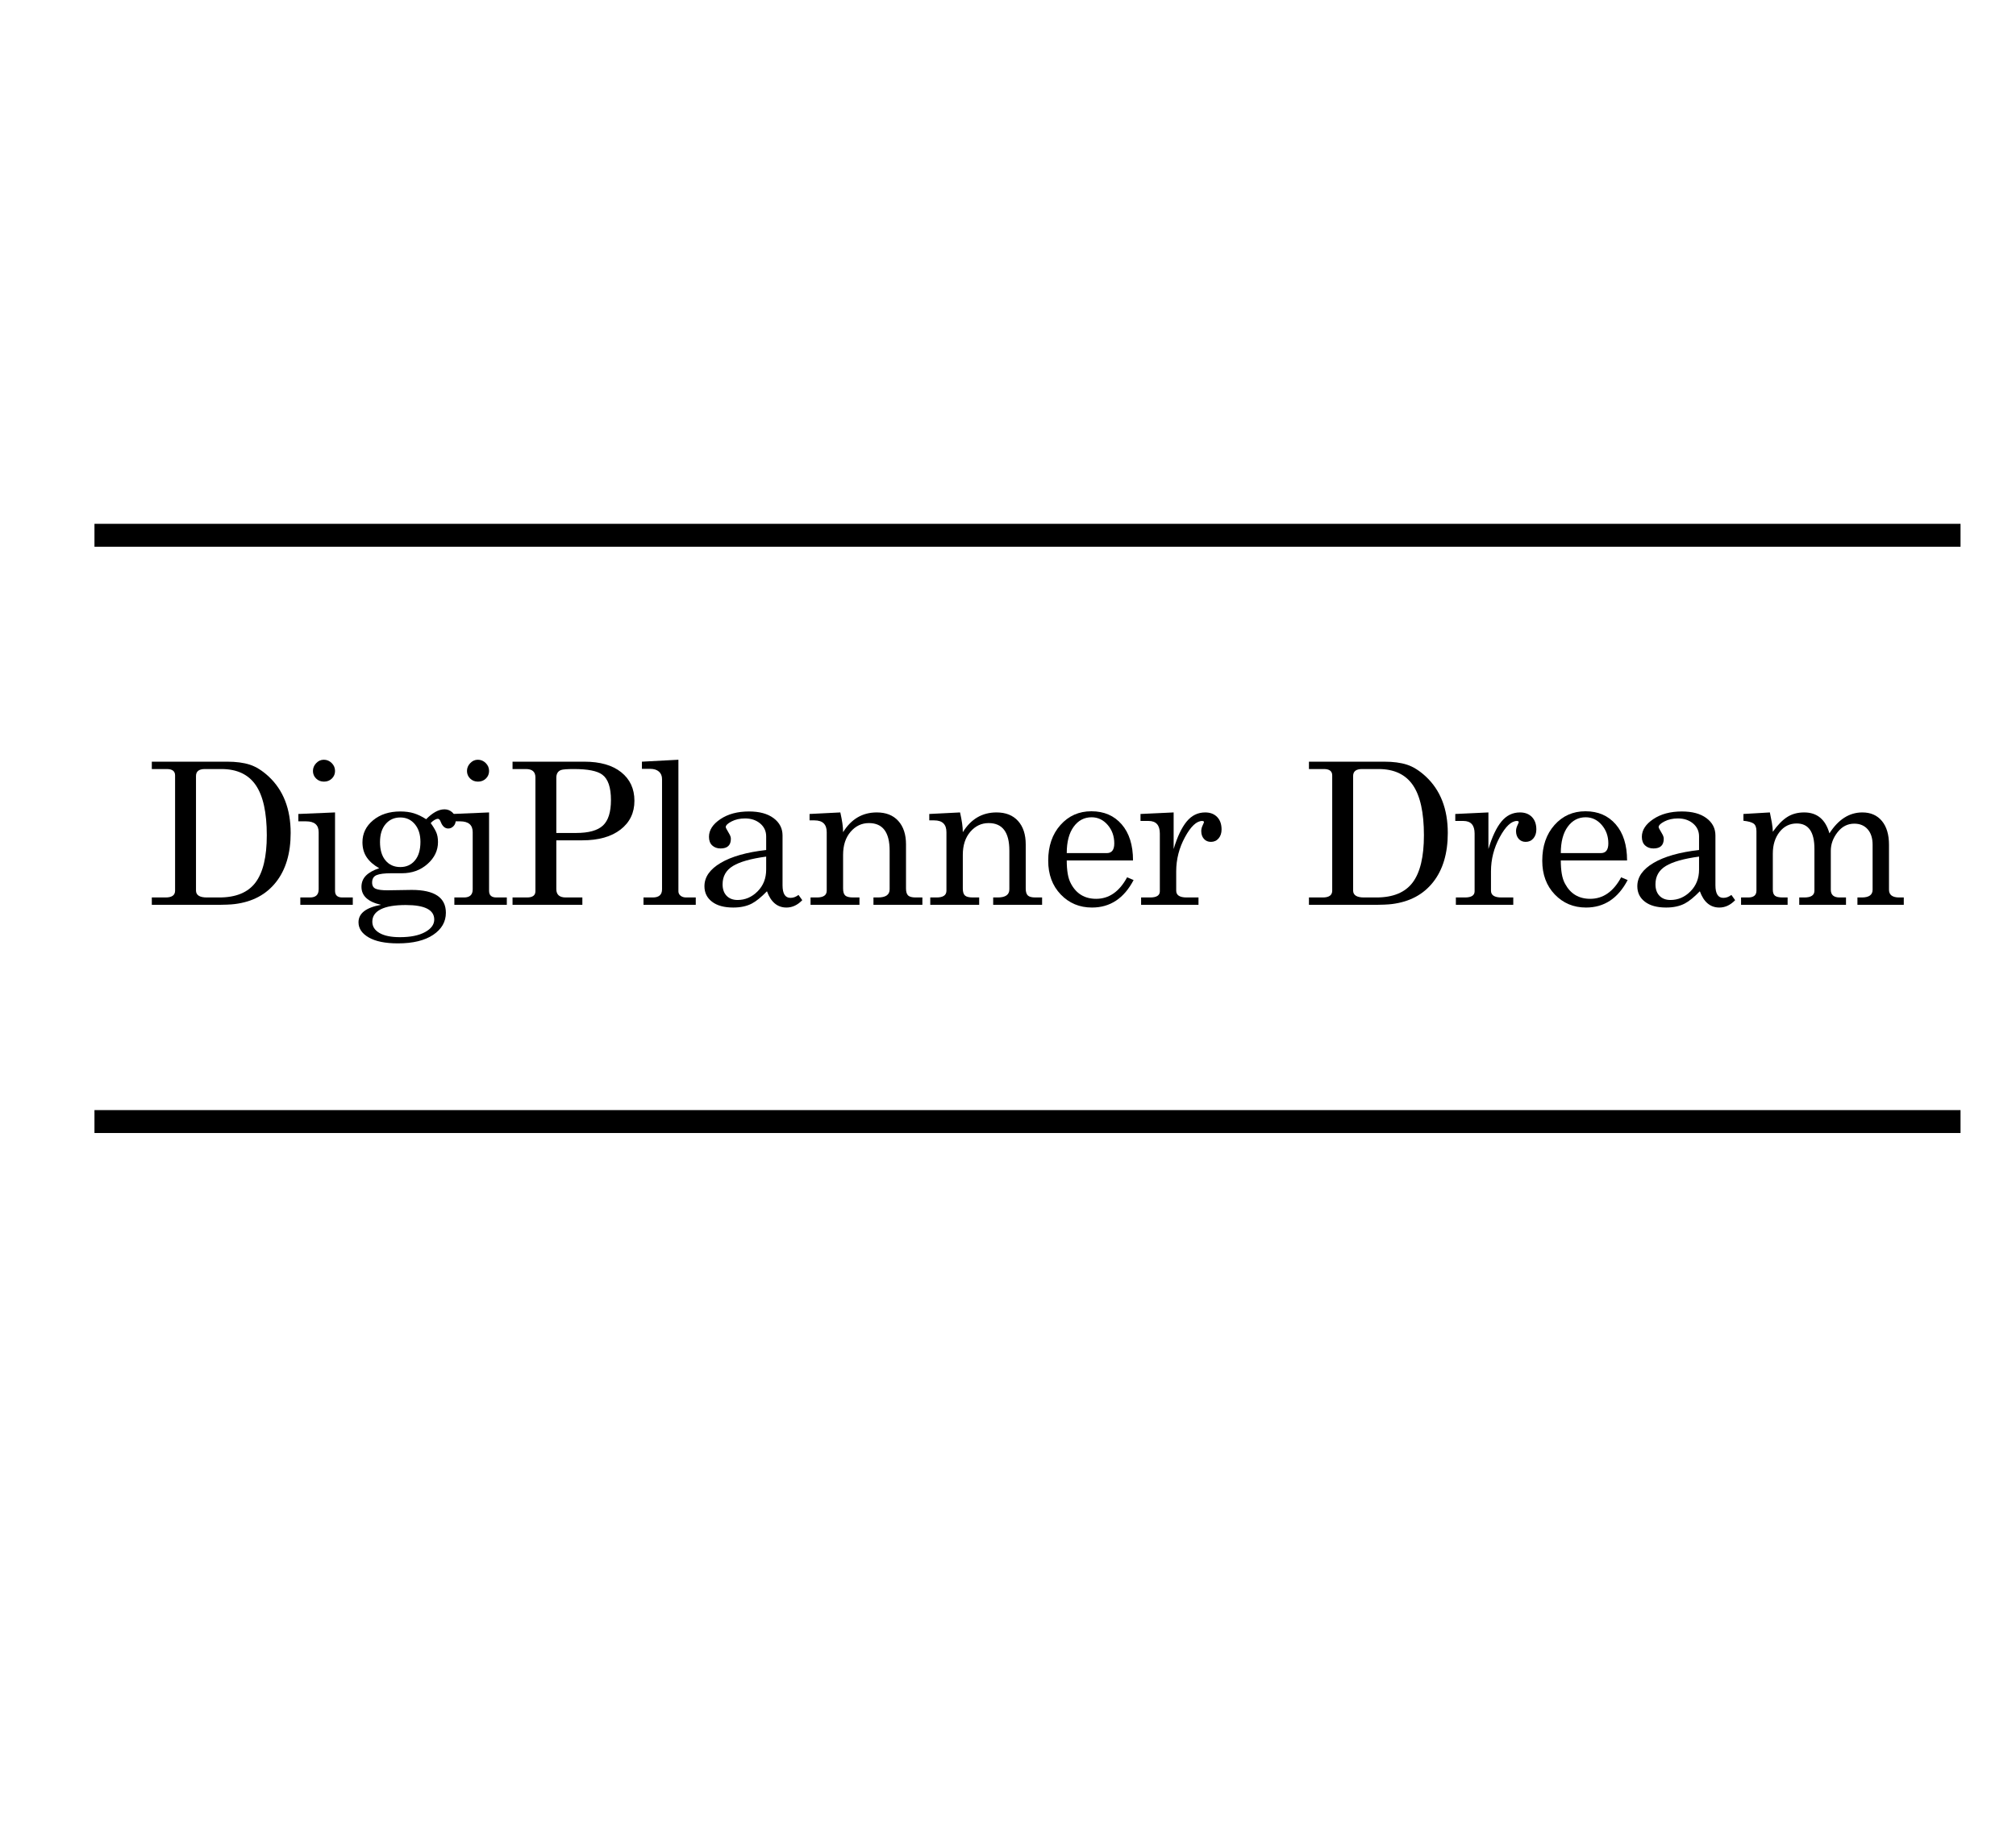
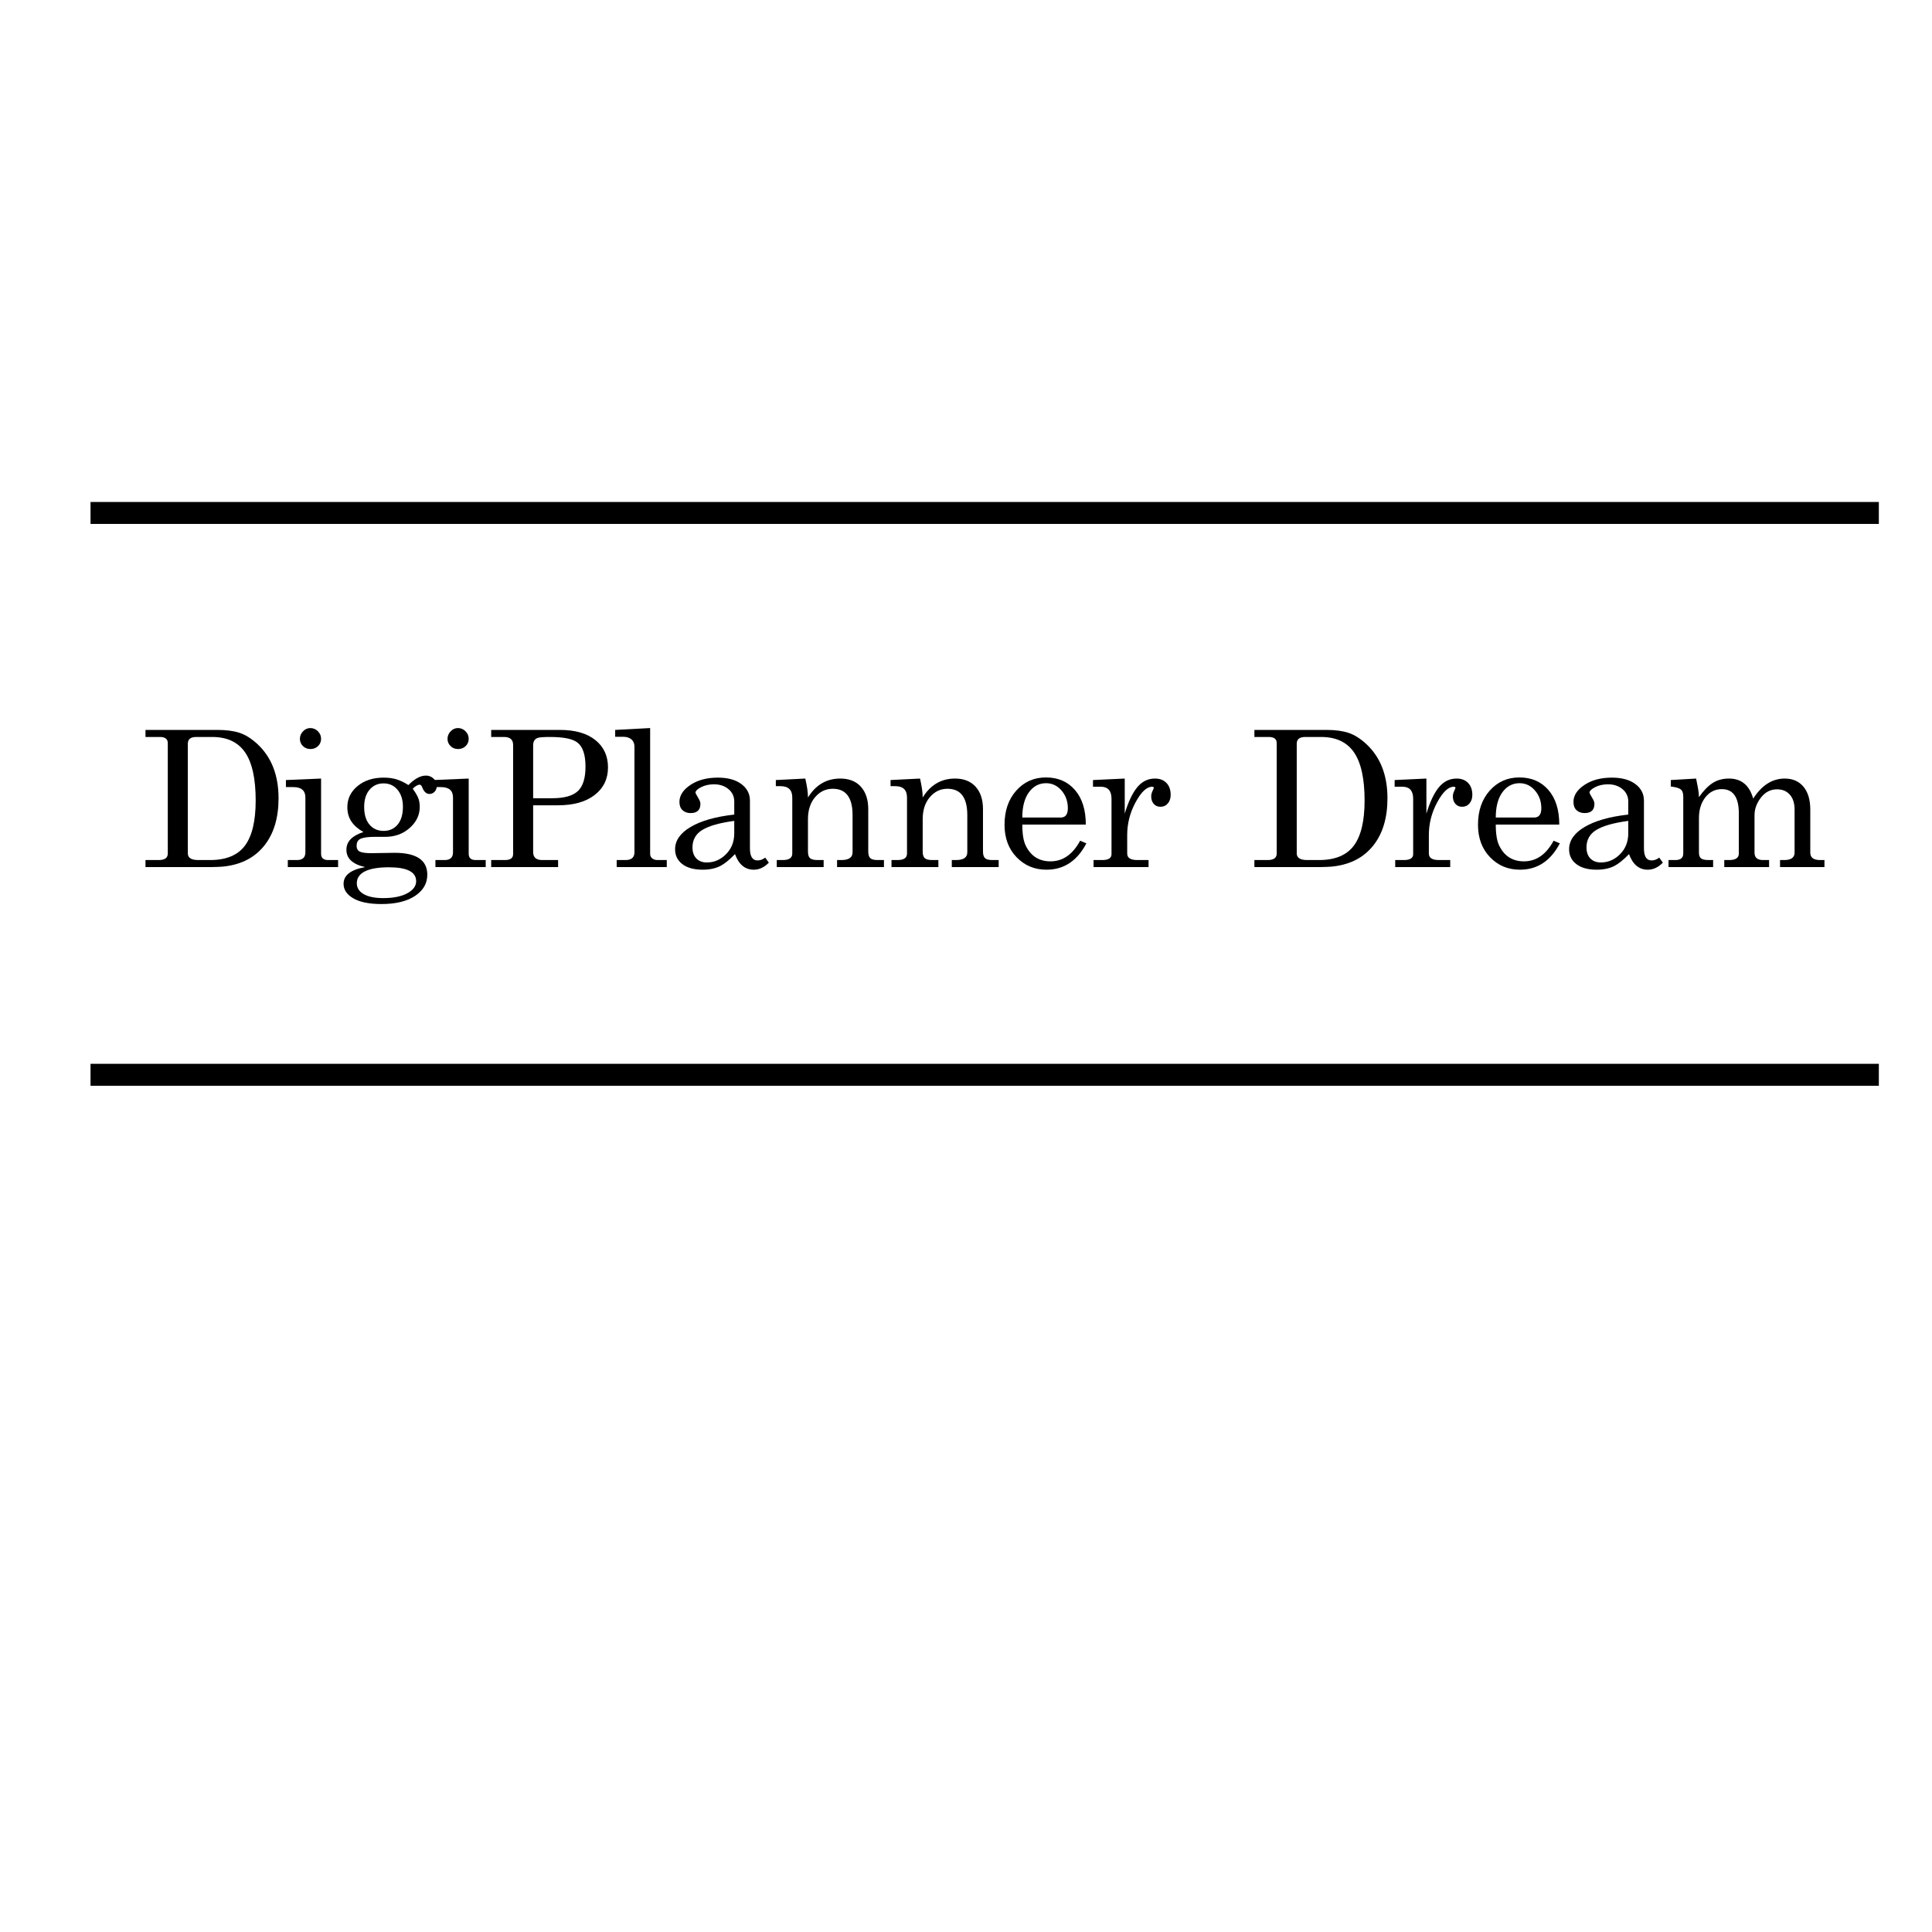
- <svg xmlns="http://www.w3.org/2000/svg" version="1.2" baseProfile="tiny-ps" width="100%" height="100%" viewBox="0 0 1100 1000">
+ <svg xmlns="http://www.w3.org/2000/svg" version="1.2" baseProfile="tiny-ps" width="100%" height="100%" viewBox="0 0 1100 1100">
  <path d="M82.835,419.602L82.835,415.585L123.943,415.585C128.822,415.585 132.947,416.131 136.319,417.224C139.691,418.316 143.098,420.447 146.542,423.618C154.577,431.087 158.595,441.374 158.595,454.48C158.595,465.612 155.922,474.561 150.578,481.325C145.233,488.089 137.754,492.07 128.14,493.268C127.064,493.409 125.647,493.515 123.889,493.585C122.132,493.656 120.715,493.691 119.639,493.691L82.835,493.691L82.835,489.675L90.368,489.675C93.811,489.675 95.533,488.442 95.533,485.976L95.533,423.089C95.533,420.764 94.027,419.602 91.013,419.602L82.835,419.602ZM120.822,419.602L111.783,419.602C108.554,419.602 106.94,420.87 106.94,423.406L106.94,485.87C106.94,488.406 108.913,489.675 112.859,489.675L119.639,489.675C128.75,489.675 135.35,486.944 139.44,481.484C143.529,476.023 145.574,467.444 145.574,455.748C145.574,443.347 143.565,434.222 139.547,428.374C135.53,422.526 129.288,419.602 120.822,419.602Z" style="fill-rule:nonzero;" />
  <path d="M176.674,414.528C178.324,414.528 179.759,415.127 180.978,416.325C182.198,417.523 182.808,418.967 182.808,420.658C182.808,422.279 182.234,423.653 181.086,424.78C179.938,425.908 178.503,426.471 176.781,426.471C175.06,426.471 173.625,425.908 172.477,424.78C171.329,423.653 170.755,422.279 170.755,420.658C170.755,419.038 171.347,417.611 172.531,416.378C173.714,415.145 175.096,414.528 176.674,414.528ZM162.792,448.138L162.792,444.122L182.808,443.276L182.808,486.081C182.808,488.477 184.135,489.675 186.79,489.675L192.493,489.675L192.493,493.691L163.868,493.691L163.868,489.675L169.141,489.675C172.298,489.675 173.876,488.195 173.876,485.236L173.876,454.057C173.876,450.111 171.58,448.138 166.989,448.138L162.792,448.138Z" style="fill-rule:nonzero;" />
  <path d="M197.766,459.553C197.766,454.761 199.703,450.763 203.577,447.557C207.451,444.351 212.402,442.748 218.428,442.748C221.226,442.748 223.701,443.083 225.853,443.752C228.006,444.421 230.23,445.496 232.525,446.976C234.175,445.284 235.843,443.963 237.529,443.012C239.215,442.061 240.883,441.585 242.533,441.585C244.183,441.585 245.618,442.149 246.838,443.276C248.058,444.404 248.667,445.813 248.667,447.504C248.667,448.843 248.255,449.935 247.43,450.78C246.605,451.626 245.654,452.049 244.578,452.049C242.784,452.049 241.421,450.851 240.489,448.455C240.058,447.328 239.556,446.764 238.982,446.764C238.408,446.764 237.763,446.976 237.045,447.398C236.328,447.821 235.646,448.385 235,449.089C236.292,450.851 237.278,452.471 237.96,453.951C238.641,455.431 238.982,457.263 238.982,459.447C238.982,464.027 237.081,468.008 233.279,471.39C229.476,474.772 224.813,476.463 219.289,476.463L213.37,476.463C209.783,476.463 207.164,476.798 205.514,477.467C203.864,478.137 203.039,479.493 203.039,481.537C203.039,483.228 203.685,484.355 204.976,484.919C206.268,485.482 208.384,485.764 211.325,485.764L224.67,485.553C237.081,485.553 243.287,489.71 243.287,498.024C243.287,502.957 240.973,506.973 236.346,510.073C231.718,513.173 225.315,514.724 217.137,514.724C210.249,514.724 204.94,513.649 201.21,511.5C197.479,509.351 195.614,506.585 195.614,503.203C195.614,498.341 199.703,495.171 207.882,493.691C200.779,492.07 197.228,488.794 197.228,483.862C197.228,481.466 198.035,479.44 199.649,477.784C201.264,476.129 203.685,474.772 206.913,473.715C203.9,472.024 201.622,470.034 200.08,467.744C198.537,465.454 197.766,462.724 197.766,459.553ZM218.428,446.024C215.128,446.024 212.455,447.222 210.411,449.618C208.366,452.013 207.344,455.29 207.344,459.447C207.344,463.745 208.348,467.092 210.357,469.488C212.366,471.883 215.056,473.081 218.428,473.081C221.728,473.081 224.383,471.883 226.391,469.488C228.4,467.092 229.405,463.71 229.405,459.341C229.405,455.325 228.382,452.102 226.338,449.671C224.293,447.24 221.656,446.024 218.428,446.024ZM221.441,493.797C215.415,493.797 210.859,494.572 207.774,496.122C204.689,497.672 203.147,499.927 203.147,502.886C203.147,505.493 204.456,507.554 207.075,509.069C209.693,510.584 213.406,511.341 218.213,511.341C223.952,511.341 228.508,510.425 231.88,508.593C235.252,506.761 236.937,504.471 236.937,501.724C236.937,496.439 231.772,493.797 221.441,493.797Z" style="fill-rule:nonzero;" />
  <path d="M260.72,414.528C262.37,414.528 263.805,415.127 265.025,416.325C266.244,417.523 266.854,418.967 266.854,420.658C266.854,422.279 266.28,423.653 265.132,424.78C263.984,425.908 262.55,426.471 260.828,426.471C259.106,426.471 257.671,425.908 256.523,424.78C255.375,423.653 254.801,422.279 254.801,420.658C254.801,419.038 255.393,417.611 256.577,416.378C257.761,415.145 259.142,414.528 260.72,414.528ZM246.838,448.138L246.838,444.122L266.854,443.276L266.854,486.081C266.854,488.477 268.181,489.675 270.836,489.675L276.539,489.675L276.539,493.691L247.914,493.691L247.914,489.675L253.187,489.675C256.344,489.675 257.922,488.195 257.922,485.236L257.922,454.057C257.922,450.111 255.626,448.138 251.035,448.138L246.838,448.138Z" style="fill-rule:nonzero;" />
  <path d="M279.66,419.602L279.66,415.585L318.831,415.585C327.441,415.585 334.148,417.505 338.955,421.345C343.762,425.186 346.165,430.382 346.165,436.935C346.165,443.488 343.636,448.719 338.579,452.63C333.521,456.541 326.58,458.496 317.755,458.496L303.55,458.496L303.55,485.13C303.55,488.16 305.272,489.675 308.716,489.675L317.755,489.675L317.755,493.691L279.66,493.691L279.66,489.675L287.516,489.675C290.601,489.675 292.143,488.547 292.143,486.293L292.143,424.146C292.143,421.116 290.421,419.602 286.978,419.602L279.66,419.602ZM303.55,424.358L303.55,454.48L314.419,454.48C321.235,454.48 326.095,453.123 329.001,450.411C331.907,447.698 333.359,443.065 333.359,436.512C333.359,429.607 331.781,424.992 328.624,422.667C325.898,420.623 320.733,419.602 313.128,419.602C309.469,419.602 307.137,419.778 306.133,420.13C304.411,420.764 303.55,422.173 303.55,424.358Z" style="fill-rule:nonzero;" />
  <path d="M350.255,415.585L370.163,414.528L370.163,486.293C370.163,487.279 370.558,488.089 371.347,488.724C372.136,489.358 373.14,489.675 374.36,489.675L379.633,489.675L379.633,493.691L351.116,493.691L351.116,489.675L356.173,489.675C359.545,489.675 361.231,488.195 361.231,485.236L361.231,425.097C361.231,423.336 360.657,421.962 359.509,420.976C358.362,419.989 356.783,419.496 354.774,419.496L350.255,419.496L350.255,415.585Z" style="fill-rule:nonzero;" />
  <path d="M395.99,451.309C395.99,451.591 396.6,452.753 397.82,454.797C398.466,455.854 398.788,456.805 398.788,457.65C398.788,461.173 396.923,462.935 393.192,462.935C391.327,462.935 389.803,462.389 388.619,461.297C387.435,460.205 386.843,458.637 386.843,456.593C386.843,452.929 388.924,449.706 393.085,446.923C397.246,444.139 402.447,442.748 408.689,442.748C414.357,442.748 418.822,443.963 422.087,446.394C425.351,448.825 426.983,451.978 426.983,455.854L426.983,483.016C426.983,487.596 428.418,489.886 431.288,489.886C432.077,489.886 432.812,489.763 433.494,489.516C434.175,489.27 434.911,488.864 435.7,488.301L437.745,491.154C435.162,493.832 432.292,495.171 429.135,495.171C424.185,495.171 420.634,492.211 418.482,486.293C415.325,489.534 412.599,491.753 410.303,492.951C407.505,494.431 404.097,495.171 400.08,495.171C395.13,495.171 391.273,494.114 388.511,492C385.749,489.886 384.368,487.068 384.368,483.545C384.368,478.542 387.328,474.297 393.246,470.809C399.165,467.321 407.433,464.978 418.051,463.78L418.051,456.382C418.051,453.493 416.957,451.133 414.769,449.301C412.581,447.469 409.837,446.553 406.537,446.553C403.739,446.553 401.281,447.099 399.165,448.191C397.049,449.283 395.99,450.322 395.99,451.309ZM418.051,474.455L418.051,467.374C409.729,468.501 403.685,470.21 399.918,472.5C396.152,474.79 394.269,478.119 394.269,482.488C394.269,485.165 395.004,487.261 396.475,488.776C397.945,490.291 399.936,491.049 402.447,491.049C406.608,491.049 410.249,489.481 413.37,486.345C416.491,483.21 418.051,479.247 418.051,474.455Z" style="fill-rule:nonzero;" />
  <path d="M441.726,447.61L441.726,444.122L458.514,443.276C459.016,445.531 459.393,447.522 459.644,449.248C459.895,450.974 460.021,452.577 460.021,454.057C464.469,446.87 470.603,443.276 478.423,443.276C483.444,443.276 487.354,444.826 490.152,447.927C492.95,451.027 494.349,455.29 494.349,460.715L494.349,484.813C494.349,486.574 494.726,487.825 495.479,488.565C496.233,489.305 497.614,489.675 499.622,489.675L503.281,489.675L503.281,493.691L476.593,493.691L476.593,489.675L479.068,489.675C483.301,489.675 485.417,488.195 485.417,485.236L485.417,464.097C485.417,454.092 481.651,449.089 474.118,449.089C470.172,449.089 466.836,450.675 464.11,453.845C461.384,457.016 460.021,461.209 460.021,466.423L460.021,484.813C460.021,486.645 460.415,487.913 461.204,488.618C461.993,489.322 463.428,489.675 465.509,489.675L468.953,489.675L468.953,493.691L442.264,493.691L442.264,489.675L445.708,489.675C449.295,489.675 451.089,488.442 451.089,485.976L451.089,454.057C451.089,449.759 448.865,447.61 444.417,447.61L441.726,447.61Z" style="fill-rule:nonzero;" />
  <path d="M507.048,447.61L507.048,444.122L523.835,443.276C524.338,445.531 524.714,447.522 524.965,449.248C525.217,450.974 525.342,452.577 525.342,454.057C529.79,446.87 535.924,443.276 543.744,443.276C548.766,443.276 552.676,444.826 555.474,447.927C558.272,451.027 559.671,455.29 559.671,460.715L559.671,484.813C559.671,486.574 560.047,487.825 560.801,488.565C561.554,489.305 562.935,489.675 564.944,489.675L568.603,489.675L568.603,493.691L541.915,493.691L541.915,489.675L544.39,489.675C548.622,489.675 550.739,488.195 550.739,485.236L550.739,464.097C550.739,454.092 546.972,449.089 539.439,449.089C535.494,449.089 532.158,450.675 529.431,453.845C526.705,457.016 525.342,461.209 525.342,466.423L525.342,484.813C525.342,486.645 525.737,487.913 526.526,488.618C527.315,489.322 528.75,489.675 530.83,489.675L534.274,489.675L534.274,493.691L507.586,493.691L507.586,489.675L511.029,489.675C514.617,489.675 516.41,488.442 516.41,485.976L516.41,454.057C516.41,449.759 514.186,447.61 509.738,447.61L507.048,447.61Z" style="fill-rule:nonzero;" />
  <path d="M614.984,478.683L618.535,480.163C613.298,490.168 605.729,495.171 595.829,495.171C589.013,495.171 583.328,492.793 578.772,488.037C574.217,483.28 571.939,477.133 571.939,469.593C571.939,461.631 574.163,455.149 578.611,450.146C583.059,445.144 588.691,442.642 595.506,442.642C602.393,442.642 607.9,445.02 612.025,449.776C616.15,454.532 618.213,461.103 618.213,469.488L582.054,469.488C582.054,472.236 582.234,474.667 582.593,476.78C582.951,478.894 583.561,480.726 584.422,482.276C587.363,487.702 591.919,490.415 598.089,490.415C605.12,490.415 610.751,486.504 614.984,478.683ZM582.054,465.471L603.9,465.471C606.626,465.471 607.989,463.71 607.989,460.187C607.989,456.241 606.788,452.877 604.384,450.093C601.981,447.31 599.057,445.919 595.614,445.919C591.596,445.919 588.332,447.645 585.821,451.097C583.31,454.55 582.054,459.341 582.054,465.471Z" style="fill-rule:nonzero;" />
  <path d="M622.302,447.927L622.302,444.122L640.381,443.276L640.381,463.252C642.39,456.558 644.757,451.555 647.484,448.244C650.21,444.932 653.582,443.276 657.599,443.276C660.325,443.276 662.496,444.104 664.11,445.76C665.724,447.416 666.531,449.688 666.531,452.577C666.531,454.55 665.993,456.171 664.917,457.439C663.841,458.707 662.442,459.341 660.72,459.341C659.142,459.341 657.868,458.795 656.9,457.703C655.931,456.611 655.447,455.184 655.447,453.423C655.447,452.436 655.698,451.415 656.2,450.358C656.702,449.301 656.954,448.667 656.954,448.455C656.954,448.314 656.81,448.173 656.523,448.032C656.451,448.032 656.272,447.997 655.985,447.927C652.9,447.927 649.761,450.868 646.569,456.752C643.376,462.635 641.78,468.854 641.78,475.406L641.78,485.976C641.78,488.442 643.681,489.675 647.484,489.675L653.94,489.675L653.94,493.691L622.625,493.691L622.625,489.675L627.575,489.675C631.09,489.675 632.848,488.547 632.848,486.293L632.848,454.797C632.848,450.217 630.803,447.927 626.714,447.927L622.302,447.927Z" style="fill-rule:nonzero;" />
  <path d="M714.204,419.602L714.204,415.585L755.312,415.585C760.191,415.585 764.316,416.131 767.688,417.224C771.06,418.316 774.468,420.447 777.911,423.618C785.946,431.087 789.964,441.374 789.964,454.48C789.964,465.612 787.292,474.561 781.947,481.325C776.602,488.089 769.123,492.07 759.509,493.268C758.433,493.409 757.016,493.515 755.259,493.585C753.501,493.656 752.084,493.691 751.008,493.691L714.204,493.691L714.204,489.675L721.737,489.675C725.181,489.675 726.902,488.442 726.902,485.976L726.902,423.089C726.902,420.764 725.396,419.602 722.383,419.602L714.204,419.602ZM752.192,419.602L743.152,419.602C739.924,419.602 738.309,420.87 738.309,423.406L738.309,485.87C738.309,488.406 740.282,489.675 744.228,489.675L751.008,489.675C760.119,489.675 766.719,486.944 770.809,481.484C774.898,476.023 776.943,467.444 776.943,455.748C776.943,443.347 774.934,434.222 770.916,428.374C766.899,422.526 760.657,419.602 752.192,419.602Z" style="fill-rule:nonzero;" />
  <path d="M794.053,447.927L794.053,444.122L812.132,443.276L812.132,463.252C814.141,456.558 816.509,451.555 819.235,448.244C821.961,444.932 825.333,443.276 829.351,443.276C832.077,443.276 834.247,444.104 835.861,445.76C837.475,447.416 838.283,449.688 838.283,452.577C838.283,454.55 837.744,456.171 836.668,457.439C835.592,458.707 834.193,459.341 832.471,459.341C830.893,459.341 829.62,458.795 828.651,457.703C827.683,456.611 827.198,455.184 827.198,453.423C827.198,452.436 827.449,451.415 827.952,450.358C828.454,449.301 828.705,448.667 828.705,448.455C828.705,448.314 828.561,448.173 828.274,448.032C828.203,448.032 828.023,447.997 827.736,447.927C824.651,447.927 821.513,450.868 818.32,456.752C815.128,462.635 813.531,468.854 813.531,475.406L813.531,485.976C813.531,488.442 815.433,489.675 819.235,489.675L825.692,489.675L825.692,493.691L794.376,493.691L794.376,489.675L799.326,489.675C802.842,489.675 804.599,488.547 804.599,486.293L804.599,454.797C804.599,450.217 802.555,447.927 798.465,447.927L794.053,447.927Z" style="fill-rule:nonzero;" />
  <path d="M884.556,478.683L888.108,480.163C882.87,490.168 875.302,495.171 865.401,495.171C858.586,495.171 852.9,492.793 848.344,488.037C843.789,483.28 841.511,477.133 841.511,469.593C841.511,461.631 843.735,455.149 848.183,450.146C852.631,445.144 858.263,442.642 865.078,442.642C871.966,442.642 877.472,445.02 881.597,449.776C885.722,454.532 887.785,461.103 887.785,469.488L851.627,469.488C851.627,472.236 851.806,474.667 852.165,476.78C852.523,478.894 853.133,480.726 853.994,482.276C856.936,487.702 861.491,490.415 867.661,490.415C874.692,490.415 880.324,486.504 884.556,478.683ZM851.627,465.471L873.472,465.471C876.198,465.471 877.562,463.71 877.562,460.187C877.562,456.241 876.36,452.877 873.956,450.093C871.553,447.31 868.63,445.919 865.186,445.919C861.168,445.919 857.904,447.645 855.393,451.097C852.882,454.55 851.627,459.341 851.627,465.471Z" style="fill-rule:nonzero;" />
  <path d="M905.003,451.309C905.003,451.591 905.613,452.753 906.832,454.797C907.478,455.854 907.801,456.805 907.801,457.65C907.801,461.173 905.936,462.935 902.205,462.935C900.34,462.935 898.815,462.389 897.631,461.297C896.448,460.205 895.856,458.637 895.856,456.593C895.856,452.929 897.936,449.706 902.097,446.923C906.258,444.139 911.46,442.748 917.701,442.748C923.369,442.748 927.835,443.963 931.099,446.394C934.364,448.825 935.996,451.978 935.996,455.854L935.996,483.016C935.996,487.596 937.431,489.886 940.3,489.886C941.089,489.886 941.825,489.763 942.506,489.516C943.188,489.27 943.923,488.864 944.712,488.301L946.757,491.154C944.174,493.832 941.305,495.171 938.148,495.171C933.198,495.171 929.647,492.211 927.494,486.293C924.338,489.534 921.611,491.753 919.316,492.951C916.518,494.431 913.11,495.171 909.092,495.171C904.142,495.171 900.286,494.114 897.524,492C894.762,489.886 893.381,487.068 893.381,483.545C893.381,478.542 896.34,474.297 902.259,470.809C908.178,467.321 916.446,464.978 927.064,463.78L927.064,456.382C927.064,453.493 925.97,451.133 923.782,449.301C921.593,447.469 918.849,446.553 915.549,446.553C912.751,446.553 910.294,447.099 908.178,448.191C906.061,449.283 905.003,450.322 905.003,451.309ZM927.064,474.455L927.064,467.374C918.742,468.501 912.697,470.21 908.931,472.5C905.164,474.79 903.281,478.119 903.281,482.488C903.281,485.165 904.017,487.261 905.487,488.776C906.958,490.291 908.949,491.049 911.46,491.049C915.621,491.049 919.262,489.481 922.383,486.345C925.503,483.21 927.064,479.247 927.064,474.455Z" style="fill-rule:nonzero;" />
  <path d="M998.95,464.203L998.95,485.447C998.95,488.266 1000.56,489.675 1003.79,489.675L1007.24,489.675L1007.24,493.691L981.732,493.691L981.732,489.675L984.529,489.675C988.188,489.675 990.018,488.442 990.018,485.976L990.018,463.146C990.018,453.916 986.789,449.301 980.333,449.301C976.53,449.301 973.409,450.851 970.97,453.951C968.531,457.051 967.311,460.997 967.311,465.789L967.311,485.447C967.311,486.997 967.706,488.089 968.495,488.724C969.284,489.358 970.719,489.675 972.8,489.675L975.382,489.675L975.382,493.691L949.985,493.691L949.985,489.675L953.86,489.675C956.873,489.675 958.379,488.442 958.379,485.976L958.379,453.528C958.379,451.485 957.859,450.093 956.819,449.354C955.779,448.614 953.931,448.103 951.277,447.821L951.277,444.122L965.697,443.276C966.056,444.897 966.415,446.729 966.773,448.772C967.132,450.816 967.311,452.507 967.311,453.845C969.894,450.182 972.495,447.504 975.113,445.813C977.732,444.122 980.835,443.276 984.422,443.276C991.453,443.276 996.044,447.081 998.196,454.691C1003.08,447.081 1009.07,443.276 1016.17,443.276C1020.69,443.276 1024.24,444.826 1026.82,447.927C1029.4,451.027 1030.7,455.36 1030.7,460.927L1030.7,485.447C1030.7,488.266 1032.56,489.675 1036.29,489.675L1038.77,489.675L1038.77,493.691L1013.48,493.691L1013.48,489.675L1015.85,489.675C1019.79,489.675 1021.76,488.266 1021.76,485.447L1021.76,460.927C1021.76,457.333 1020.87,454.515 1019.07,452.471C1017.28,450.428 1014.84,449.406 1011.76,449.406C1008.1,449.406 1005.05,450.974 1002.61,454.11C1000.17,457.245 998.95,460.61 998.95,464.203Z" style="fill-rule:nonzero;" />
  <g transform="matrix(1.01819,0,0,1,51.544,-45.8903)">
    <path d="M0,337.945L1000,337.945" style="fill:none;stroke:black;stroke-width:12.5px;" />
  </g>
  <g transform="matrix(1.01819,0,0,1,51.544,273.995)">
    <path d="M0,337.945L1000,337.945" style="fill:none;stroke:black;stroke-width:12.5px;" />
  </g>
</svg>
